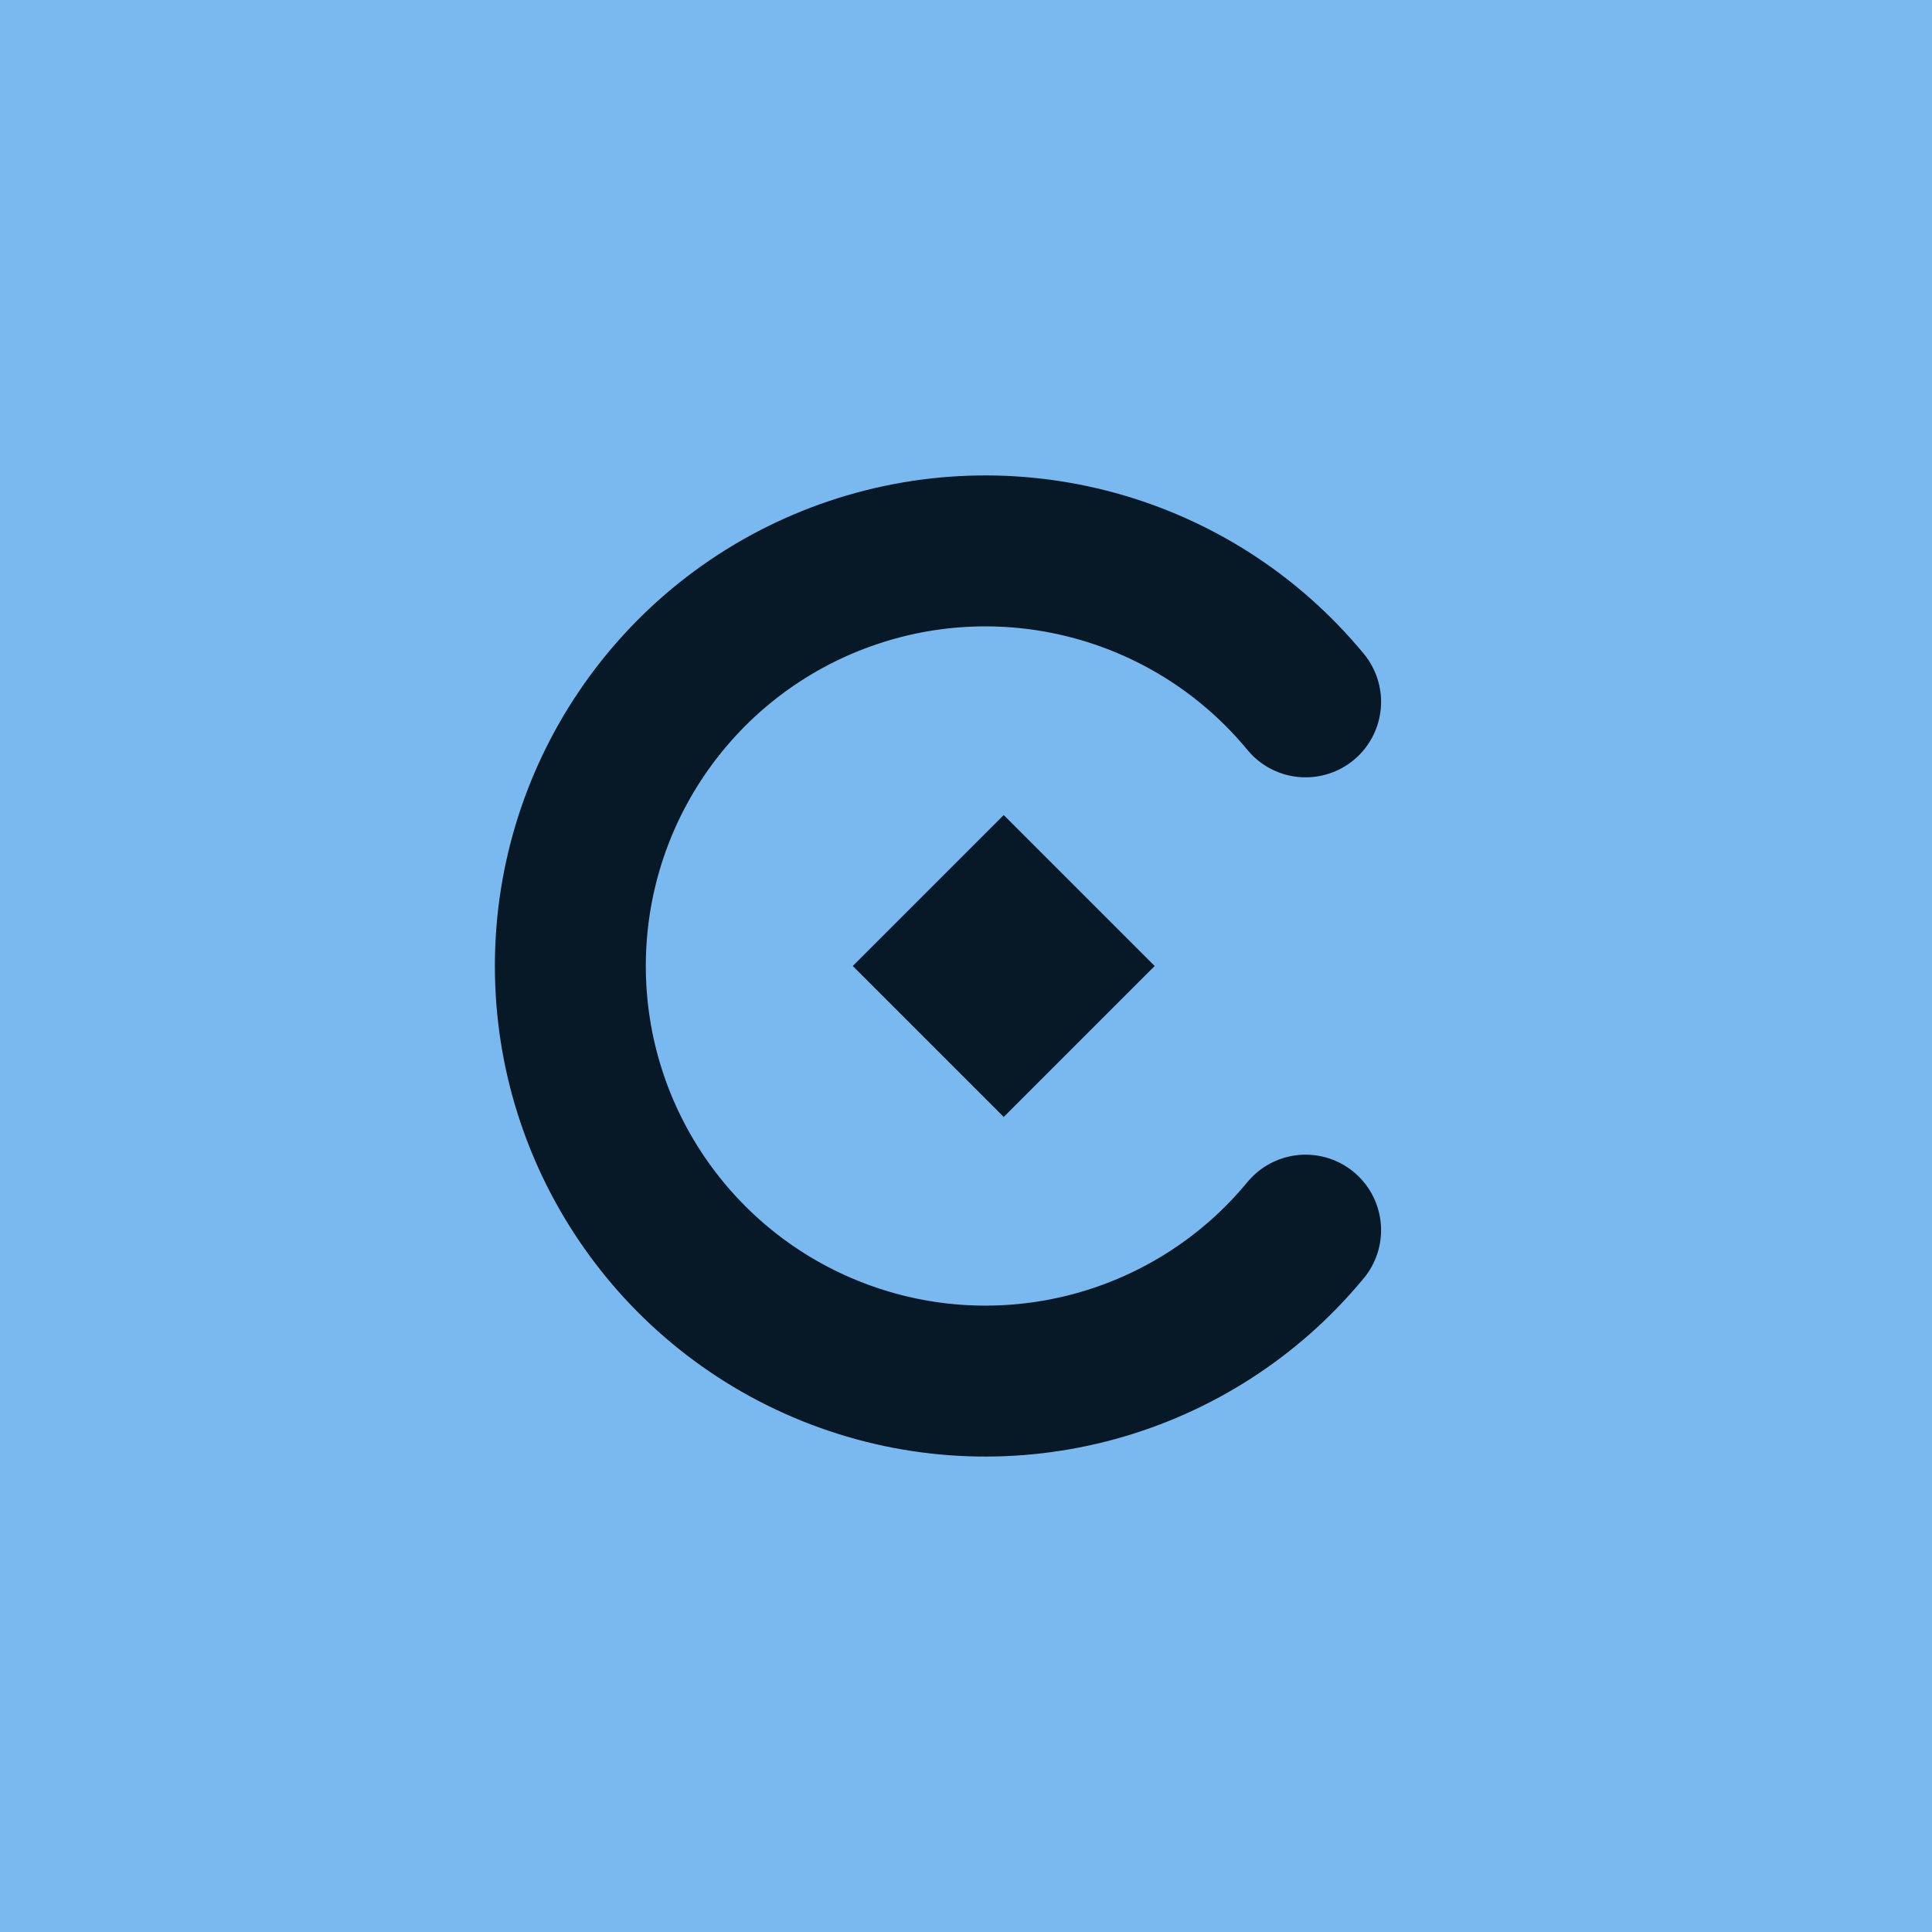
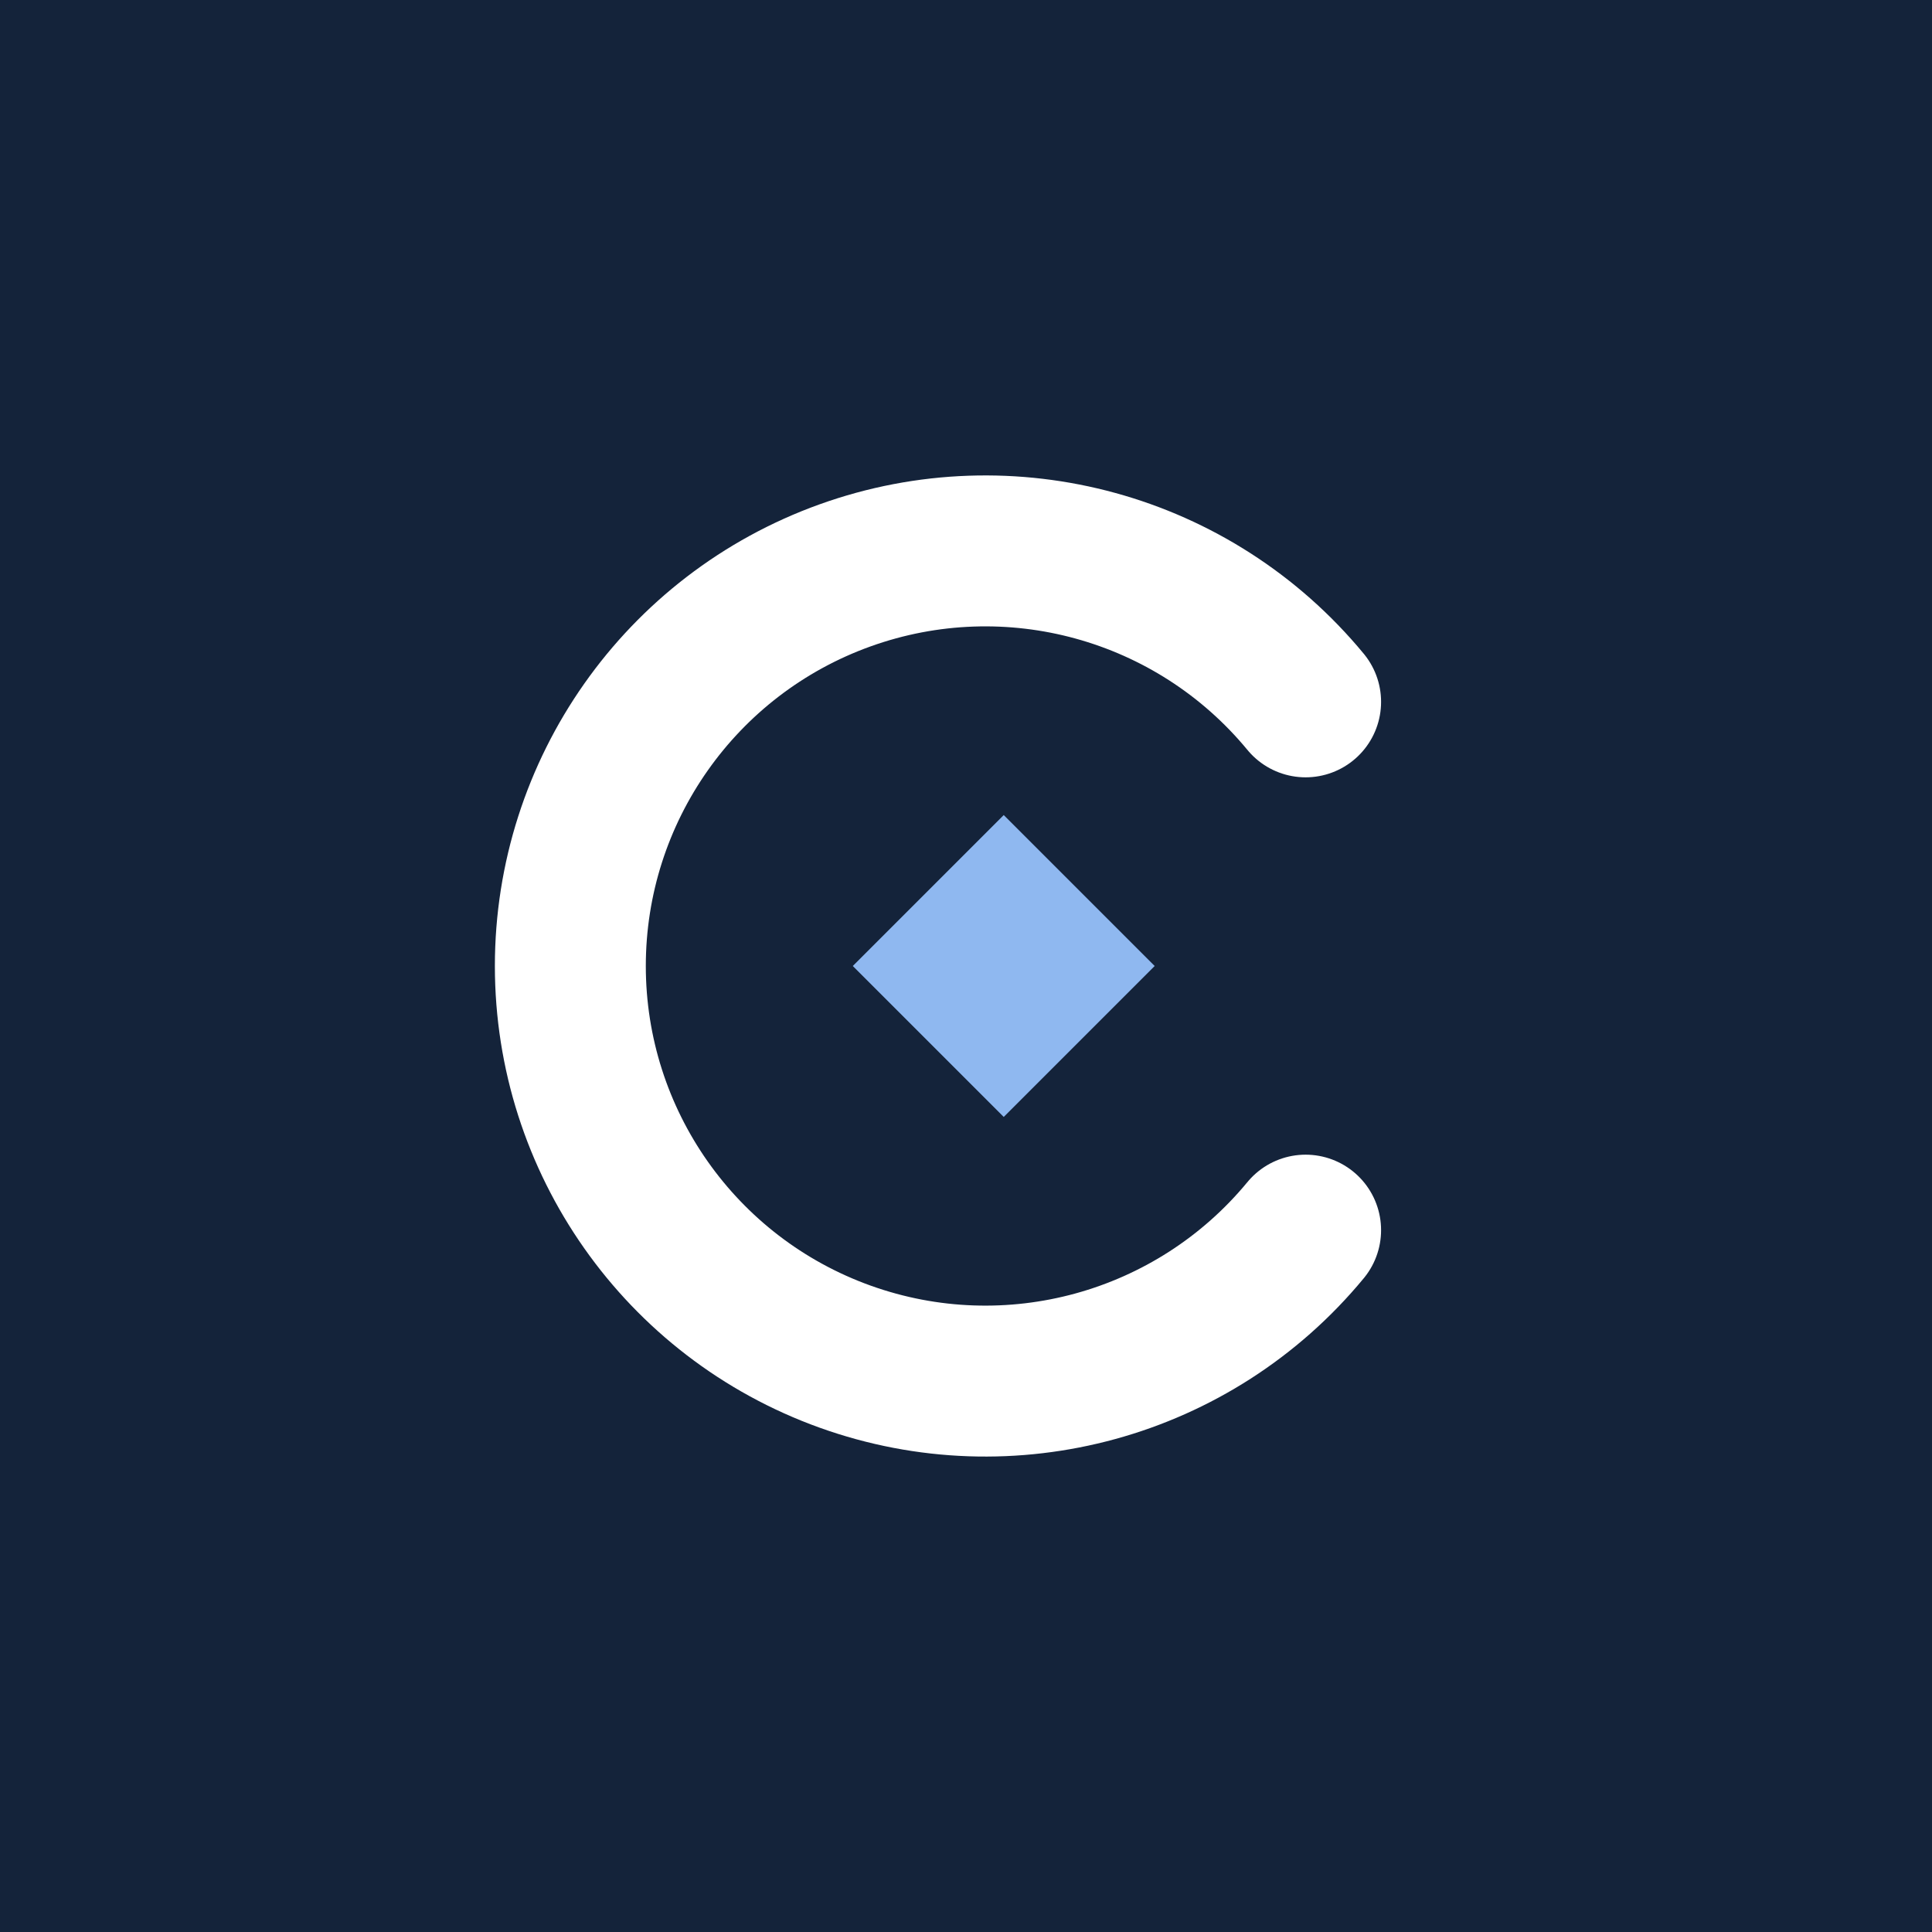
<svg xmlns="http://www.w3.org/2000/svg" width="512" height="512" viewBox="0 0 512 512">
-   <rect width="512" height="512" fill="#7ab8f0" />
+   <rect width="512" height="512" fill="#14233a" />
  <g transform="translate(96 96) scale(5)" fill="none">
-     <path d="M50 18 A22 22 0 1 0 50 46" stroke="#071827" stroke-width="8" stroke-linecap="round" />
-     <path d="M34 24 L42 32 L34 40 L26 32Z" fill="#071827" />
+     <path d="M50 18 A22 22 0 1 0 50 46" stroke="#ffffff" stroke-width="8" stroke-linecap="round" />
+     <path d="M34 24 L42 32 L34 40 L26 32Z" fill="#8fb8f0" />
  </g>
</svg>
